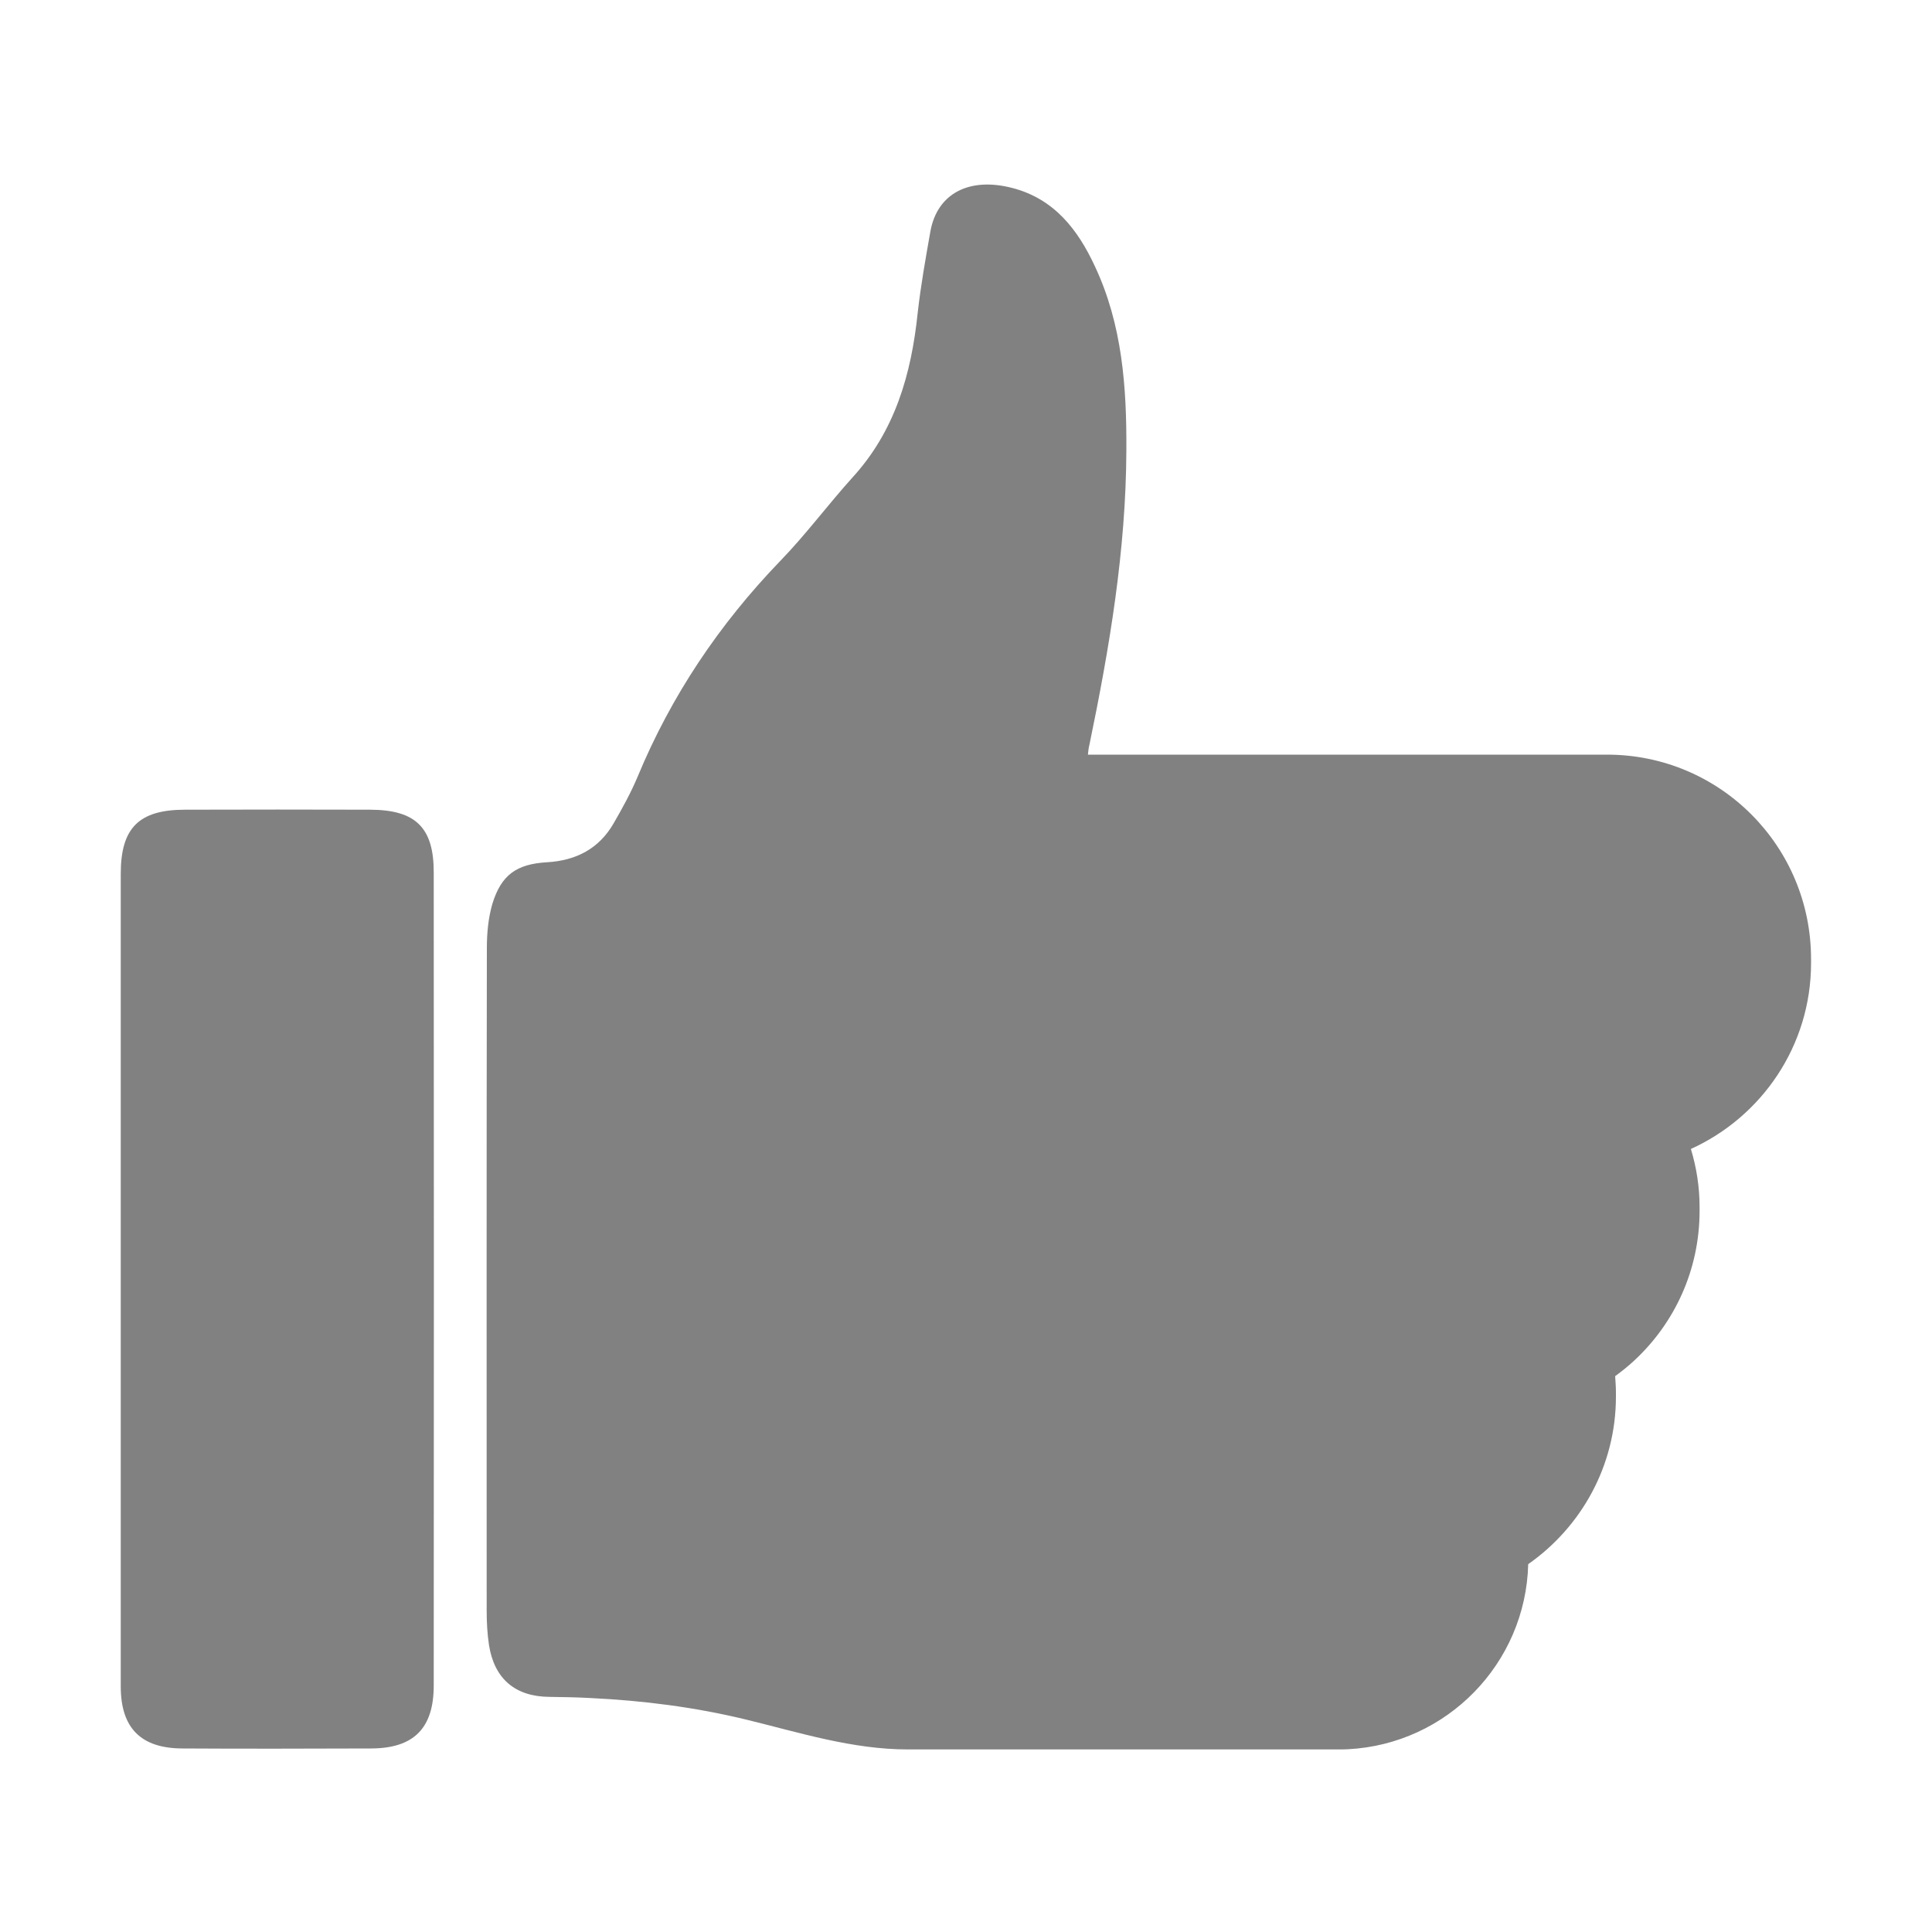
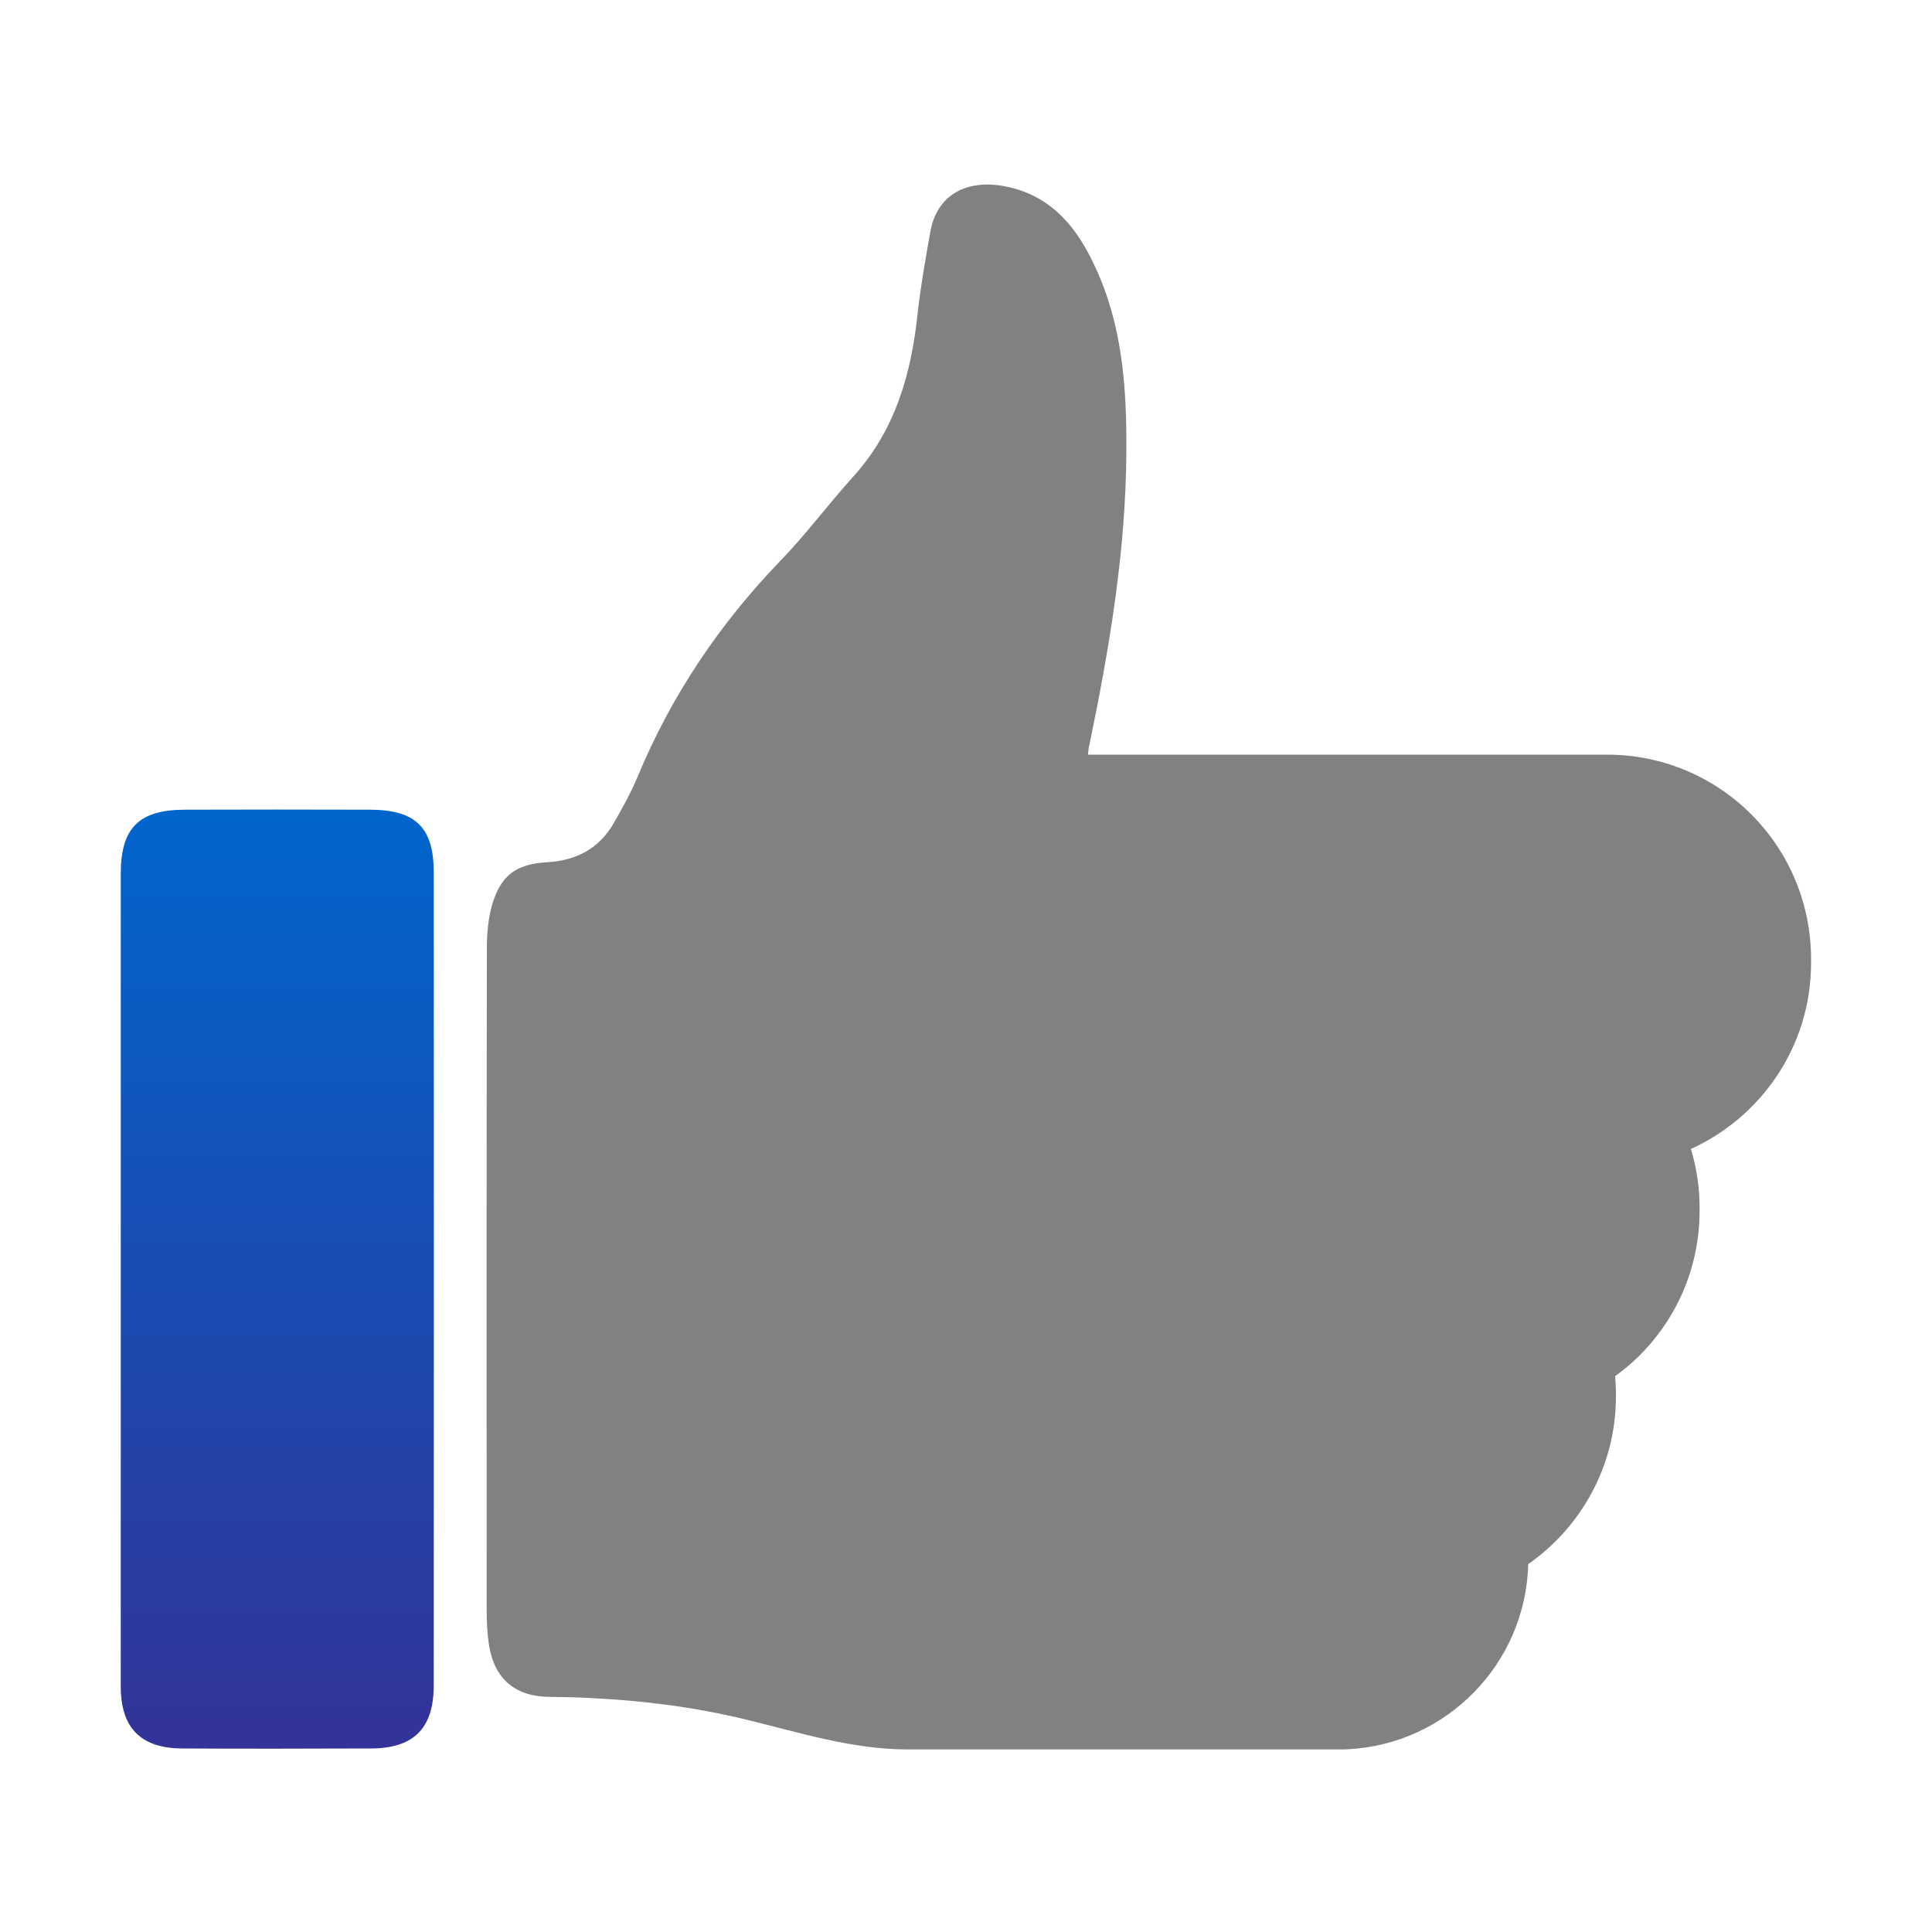
<svg xmlns="http://www.w3.org/2000/svg" width="100%" height="100%" viewBox="0 0 1000 1000" version="1.1" xml:space="preserve" style="fill-rule:evenodd;clip-rule:evenodd;stroke-linejoin:round;stroke-miterlimit:1.414;">
-   <path d="M191.7,419.1C159.7,419 127.8,419 95.8,419.1C71.9,419.1 62.5,428.5 62.5,452.3L62.5,872.9C62.5,894.4 72.9,904.9 94.3,905C126.9,905.2 159.6,905.1 192.2,905C214.2,904.9 224.5,894.5 224.5,872.4C224.6,732.2 224.6,592 224.5,451.8C224.6,428.4 215.2,419.2 191.7,419.1ZM831.8,390.6L563.1,390.6C563.3,388.5 563.5,386.9 563.9,385.4C574.3,335.2 582.8,284.7 583,233.2C583.2,200.4 580.9,168 566.7,137.8C557.9,118.8 545.6,102.9 524,97.3C501.7,91.5 485.2,100.1 481.6,119.6C479.1,133.7 476.6,147.7 475,161.9C471.7,193.6 463.3,223.1 441.1,247.3C428.4,261.4 417,276.8 403.8,290.4C372.3,323.1 347.4,360.1 330,402.1C326.5,410.4 322.2,418.2 317.7,426C310.1,439.3 298.2,445.4 283.2,446.3C267.4,447.2 259.4,452.8 254.8,468C252.7,475.3 252,483.1 252,490.7C251.8,605 251.9,719.3 251.9,833.6C251.9,839.5 252.2,845.5 253.1,851.5C255.9,869.1 266.8,878.2 284.5,878.3C291.5,878.4 298.6,878.5 305.6,878.9C332.8,880.2 359.7,883.6 386.4,890.1C413.9,896.8 441.1,905.5 469.9,905.5L692.7,905.5C694.4,905.5 696,905.5 697.7,905.4C748.8,902.8 789.7,861.1 791,809.6C818.3,790.5 836.4,758.8 836.4,722.9L836.4,721C836.4,718.1 836.2,715.2 836,712.3C839.5,709.7 842.8,707.1 845.9,704.2C866.7,684.9 879.7,657.4 879.7,626.7L879.7,624.8C879.7,614.3 878.1,604.3 875.2,594.7C911.8,578.1 937.4,541.3 937.4,498.5L937.4,496.6C937.5,437.9 890.2,390.6 831.8,390.6Z" style="fill:rgb(129,129,129);fill-rule:nonzero;" />
+   <path d="M191.7,419.1C159.7,419 127.8,419 95.8,419.1C71.9,419.1 62.5,428.5 62.5,452.3L62.5,872.9C62.5,894.4 72.9,904.9 94.3,905C126.9,905.2 159.6,905.1 192.2,905C214.2,904.9 224.5,894.5 224.5,872.4C224.6,732.2 224.6,592 224.5,451.8C224.6,428.4 215.2,419.2 191.7,419.1Z" style="fill:url(#_Linear1);fill-rule:nonzero;" />
+   <path d="M831.8,390.6L563.1,390.6C563.3,388.5 563.5,386.9 563.9,385.4C574.3,335.2 582.8,284.7 583,233.2C583.2,200.4 580.9,168 566.7,137.8C557.9,118.8 545.6,102.9 524,97.3C501.7,91.5 485.2,100.1 481.6,119.6C479.1,133.7 476.6,147.7 475,161.9C471.7,193.6 463.3,223.1 441.1,247.3C428.4,261.4 417,276.8 403.8,290.4C372.3,323.1 347.4,360.1 330,402.1C326.5,410.4 322.2,418.2 317.7,426C310.1,439.3 298.2,445.4 283.2,446.3C267.4,447.2 259.4,452.8 254.8,468C252.7,475.3 252,483.1 252,490.7C251.8,605 251.9,719.3 251.9,833.6C251.9,839.5 252.2,845.5 253.1,851.5C255.9,869.1 266.8,878.2 284.5,878.3C291.5,878.4 298.6,878.5 305.6,878.9C332.8,880.2 359.7,883.6 386.4,890.1C413.9,896.8 441.1,905.5 469.9,905.5L692.7,905.5C694.4,905.5 696,905.5 697.7,905.4C748.8,902.8 789.7,861.1 791,809.6C818.3,790.5 836.4,758.8 836.4,722.9L836.4,721C836.4,718.1 836.2,715.2 836,712.3C839.5,709.7 842.8,707.1 845.9,704.2C866.7,684.9 879.7,657.4 879.7,626.7L879.7,624.8C879.7,614.3 878.1,604.3 875.2,594.7C911.8,578.1 937.4,541.3 937.4,498.5L937.4,496.6C937.5,437.9 890.2,390.6 831.8,390.6Z" style="fill:rgb(129,129,129);fill-rule:nonzero;" />
+   <defs>
+     <linearGradient id="_Linear1" x1="0" y1="0" x2="1" y2="0" gradientUnits="userSpaceOnUse" gradientTransform="matrix(1.37698e-13,486.09,-486.09,1.37698e-13,143.537,419.025)">
+       <stop offset="0" style="stop-color:rgb(0,102,204);stop-opacity:1" />
+       <stop offset="1" style="stop-color:rgb(51,51,153);stop-opacity:1" />
+     </linearGradient>
+   </defs>
</svg>
